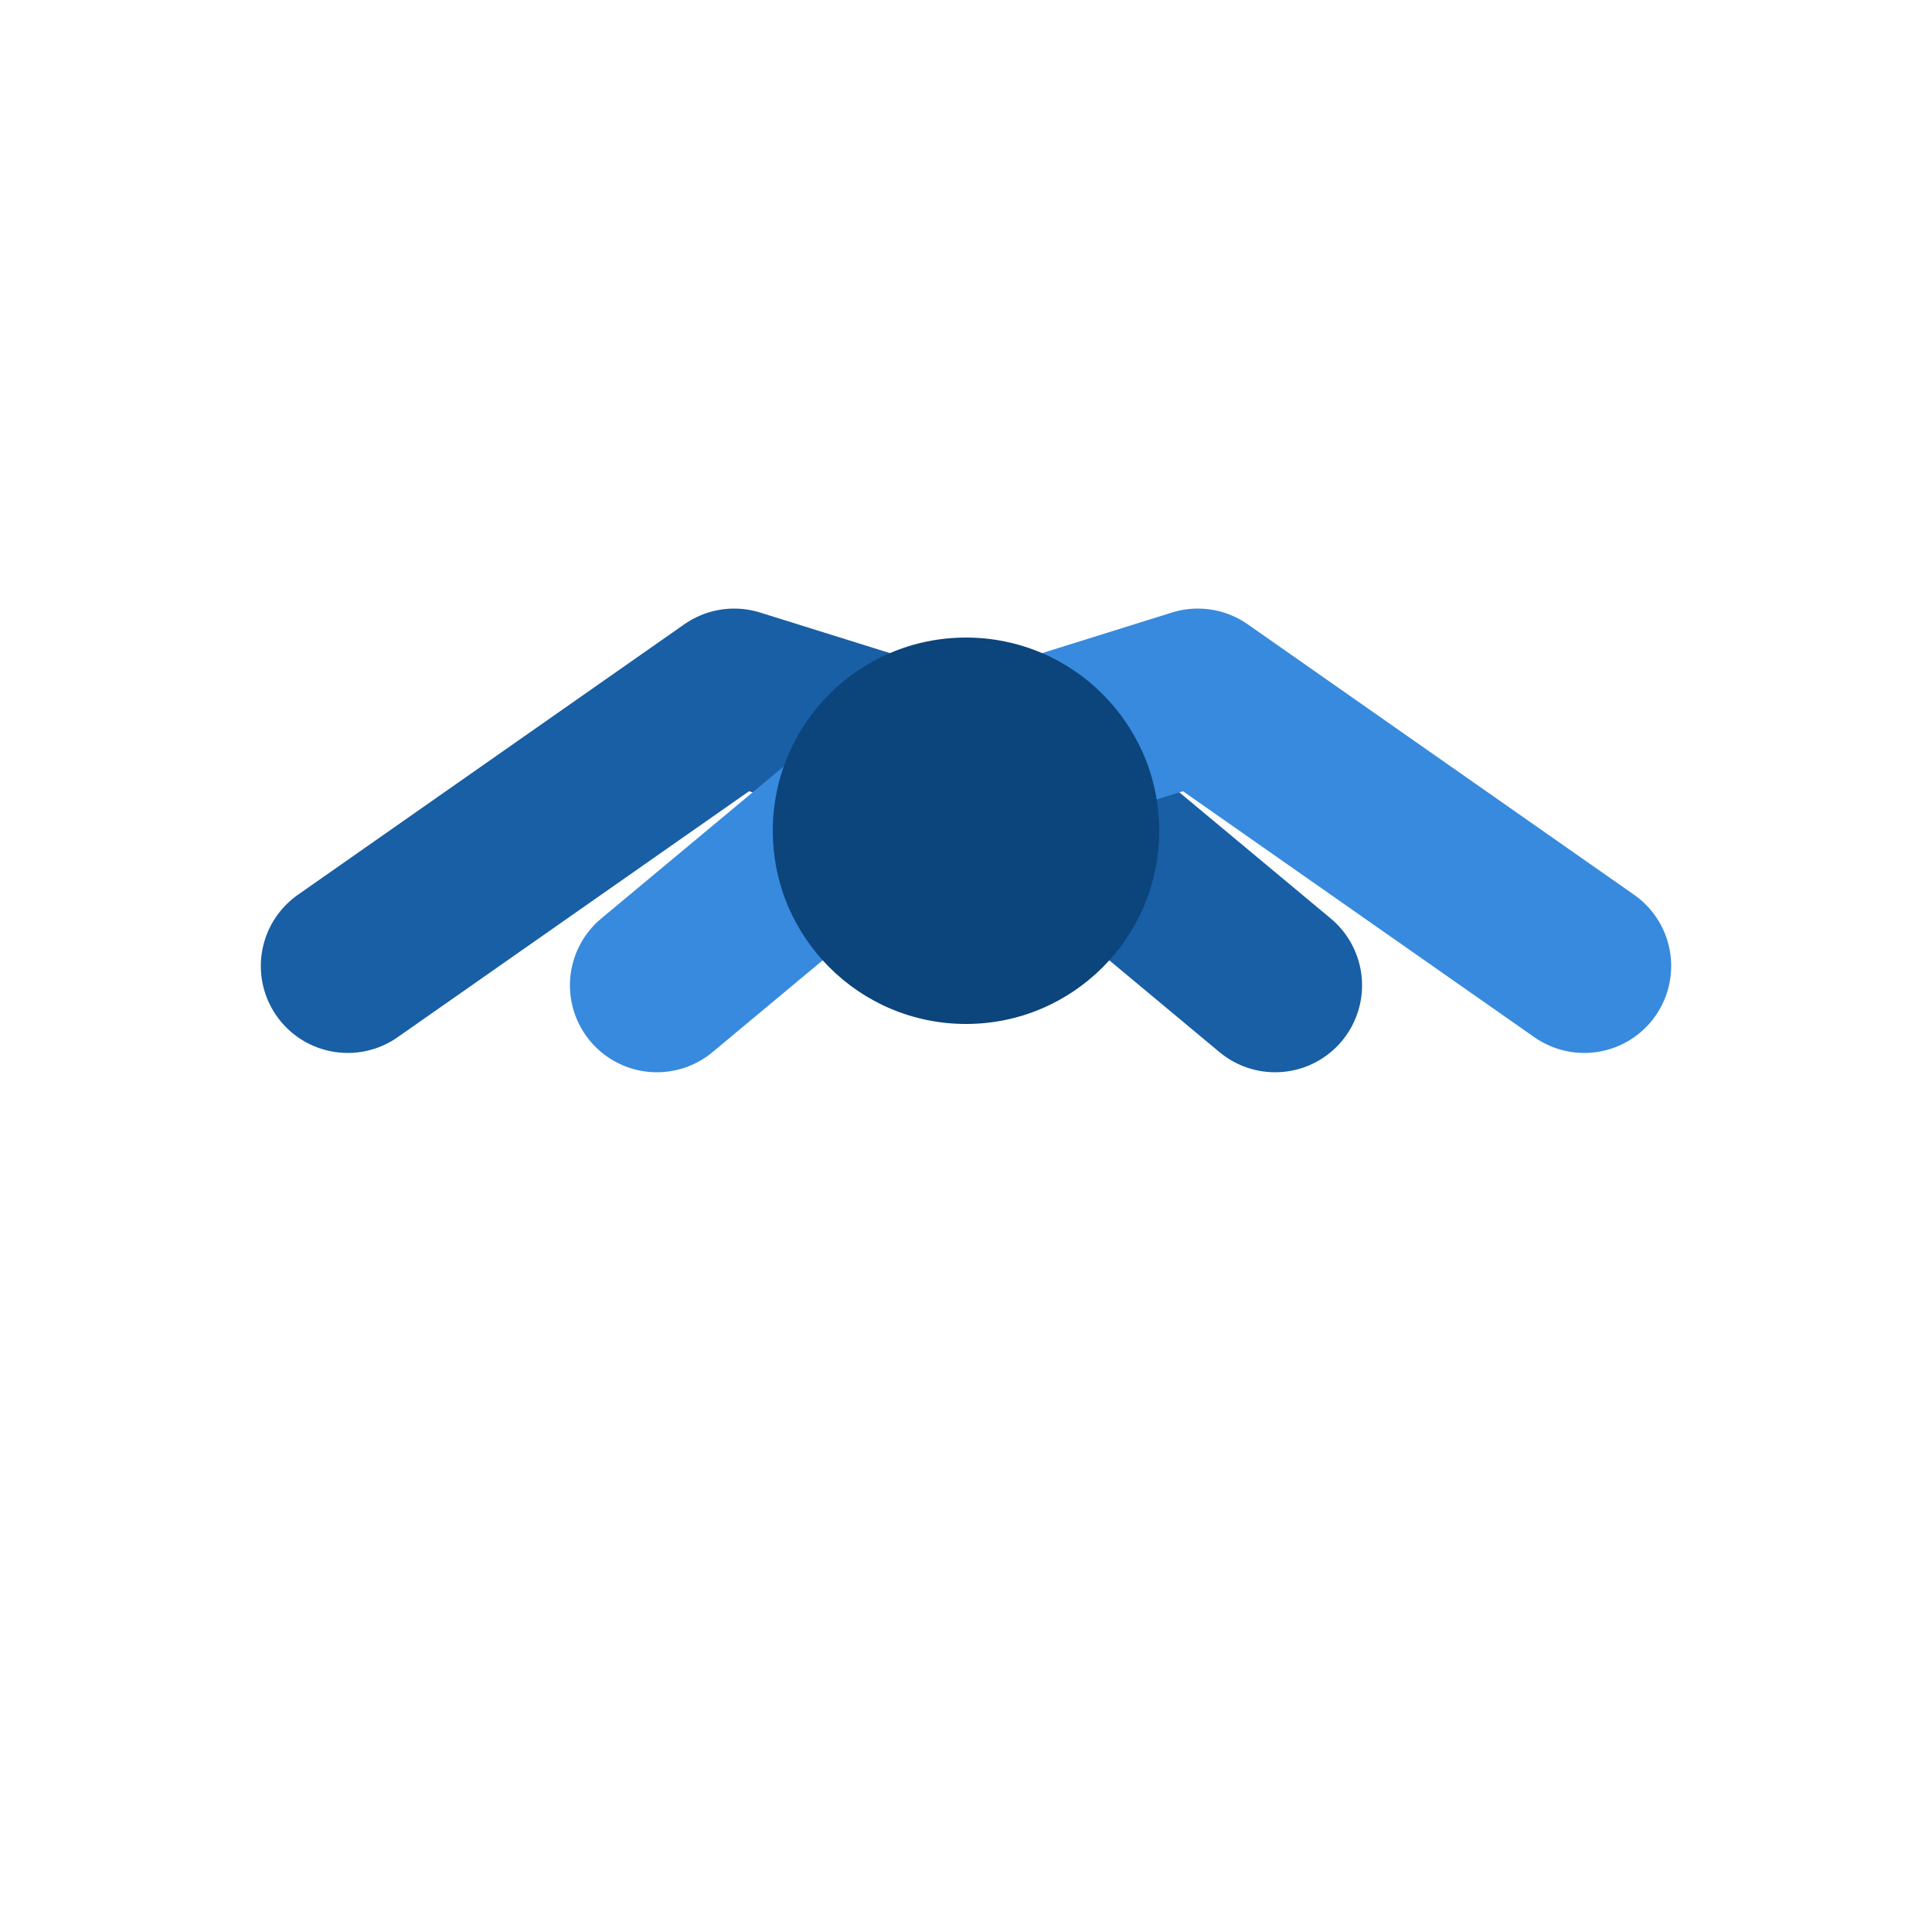
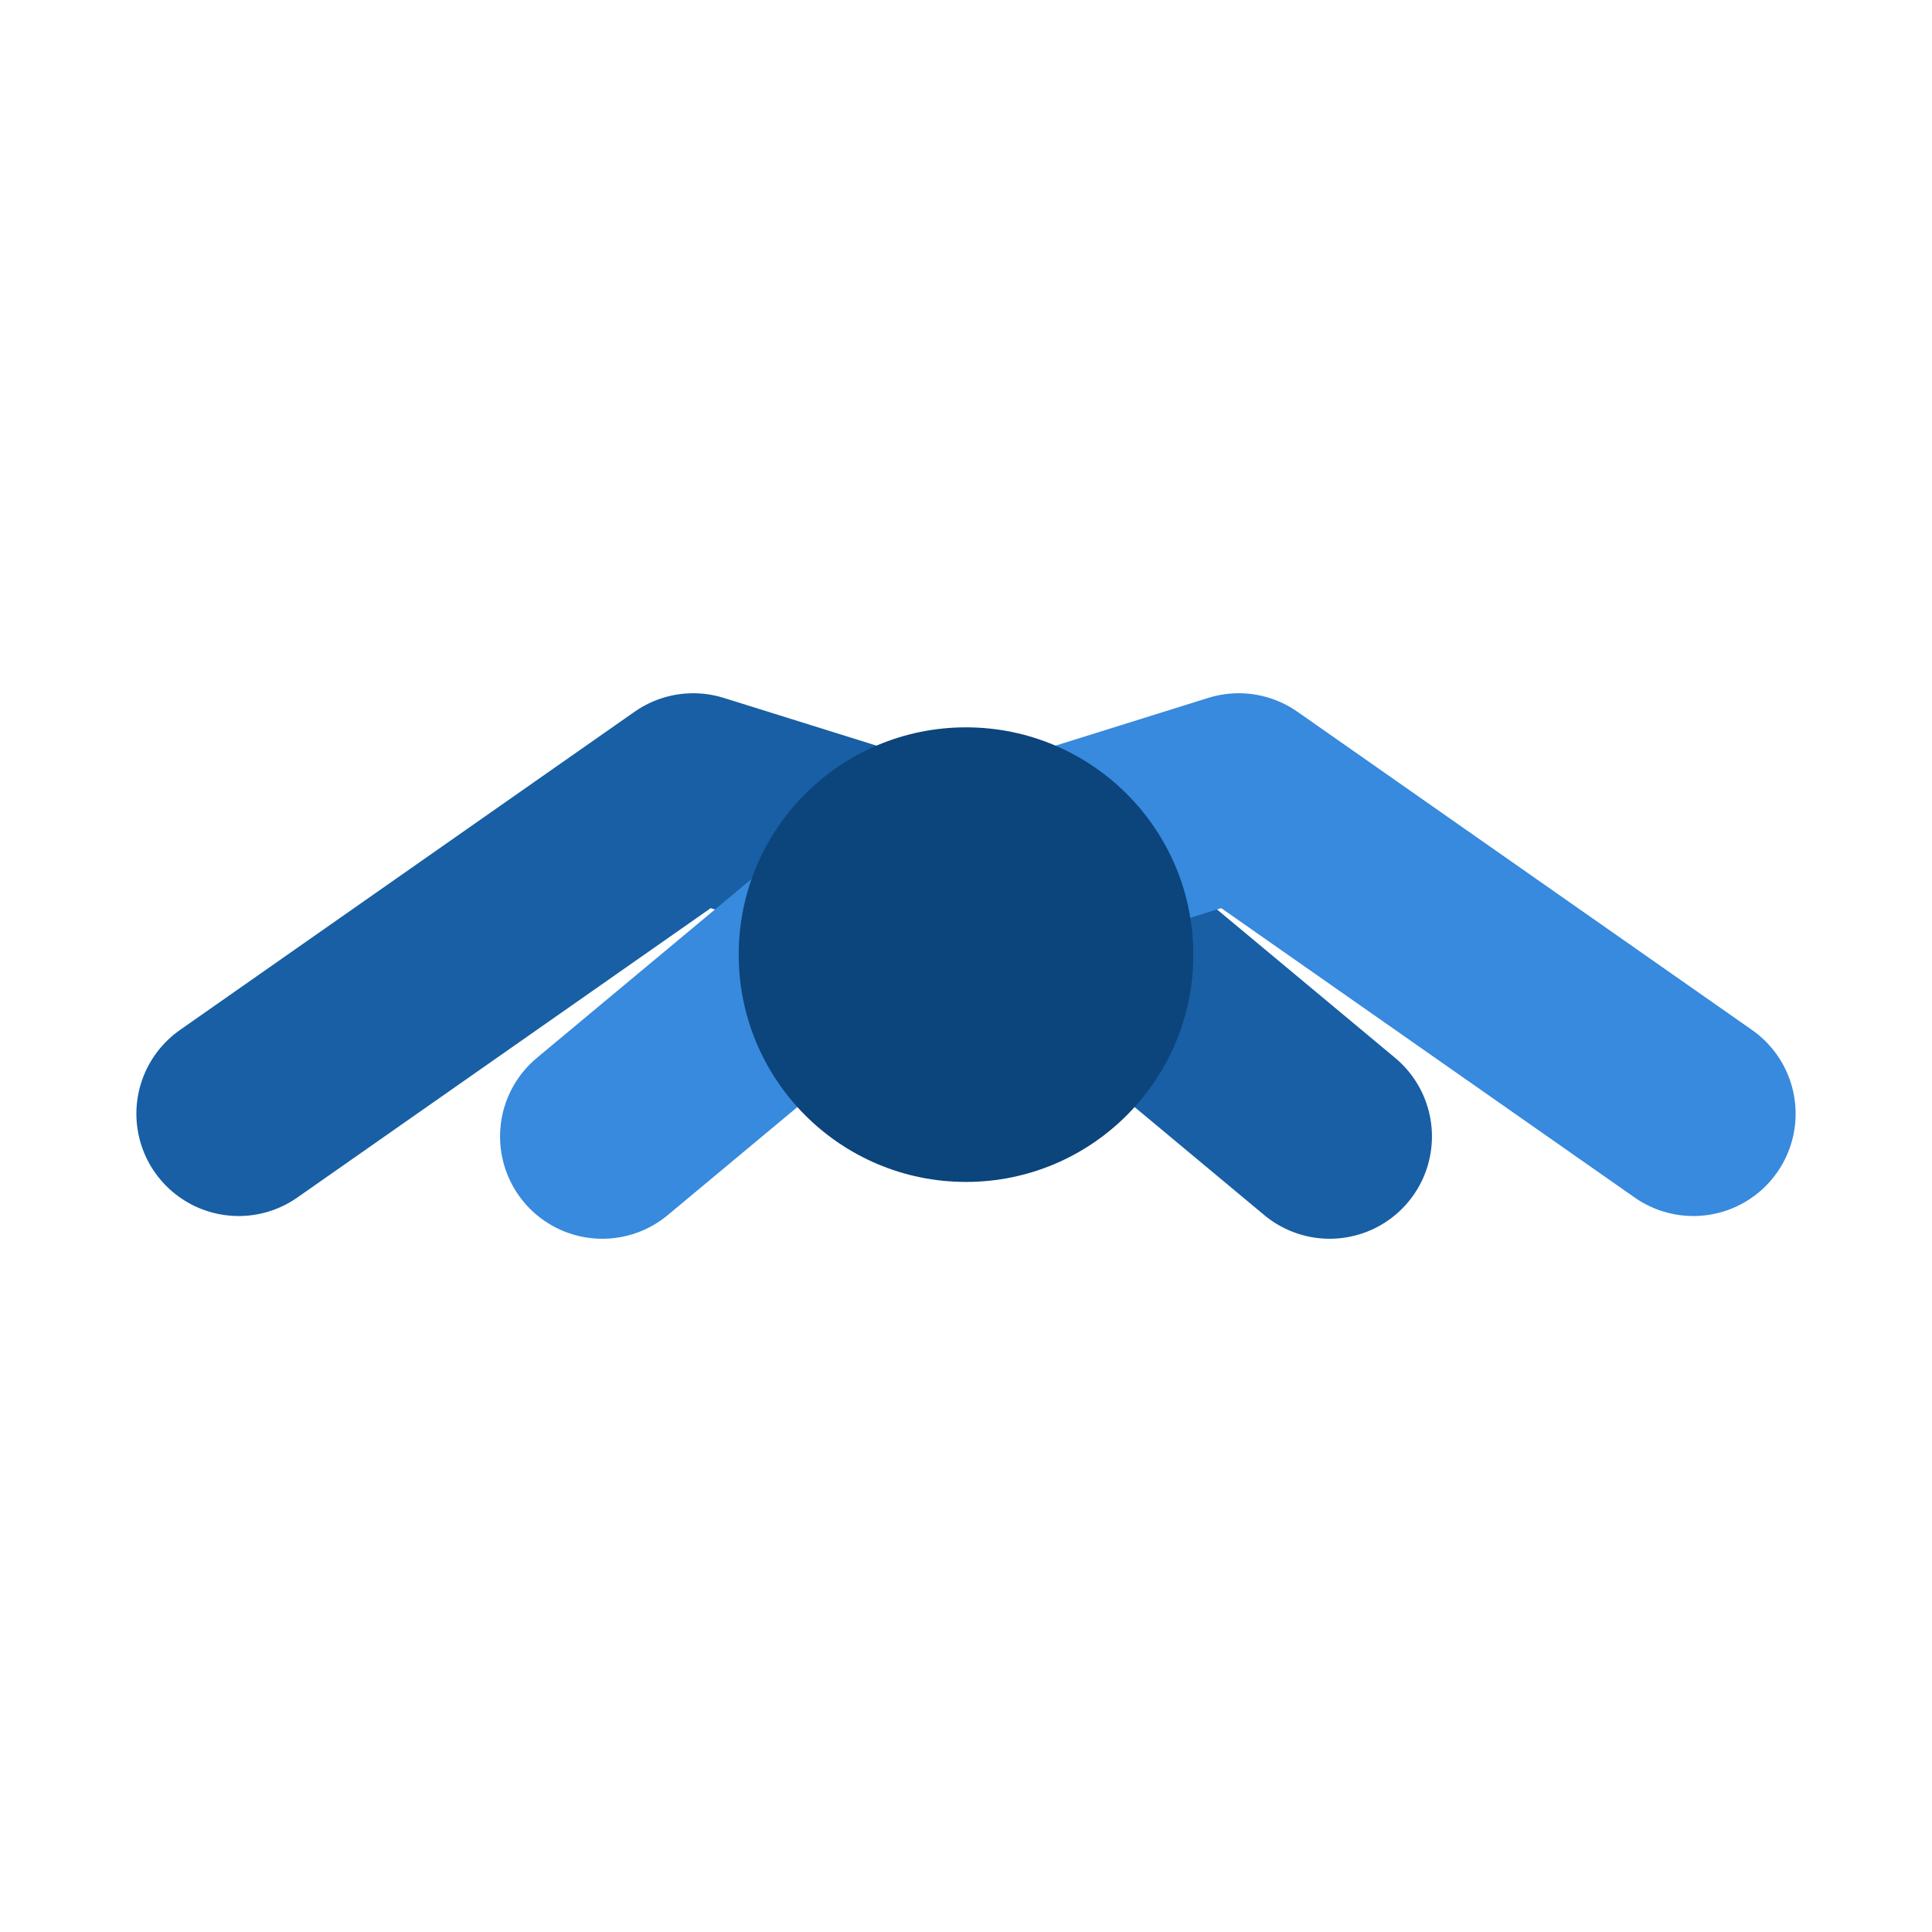
- <svg xmlns="http://www.w3.org/2000/svg" viewBox="0 0 100 100">
+ <svg xmlns="http://www.w3.org/2000/svg" viewBox="7.5 1 85 85">
  <path d="M18 50 L38 36 L54 41 L66 51" fill="none" stroke="#185FA5" stroke-width="9" stroke-linecap="round" stroke-linejoin="round" />
  <path d="M82 50 L62 36 L46 41 L34 51" fill="none" stroke="#378ADD" stroke-width="9" stroke-linecap="round" stroke-linejoin="round" />
  <circle cx="50" cy="43" r="10" fill="#0C447C" />
</svg>
